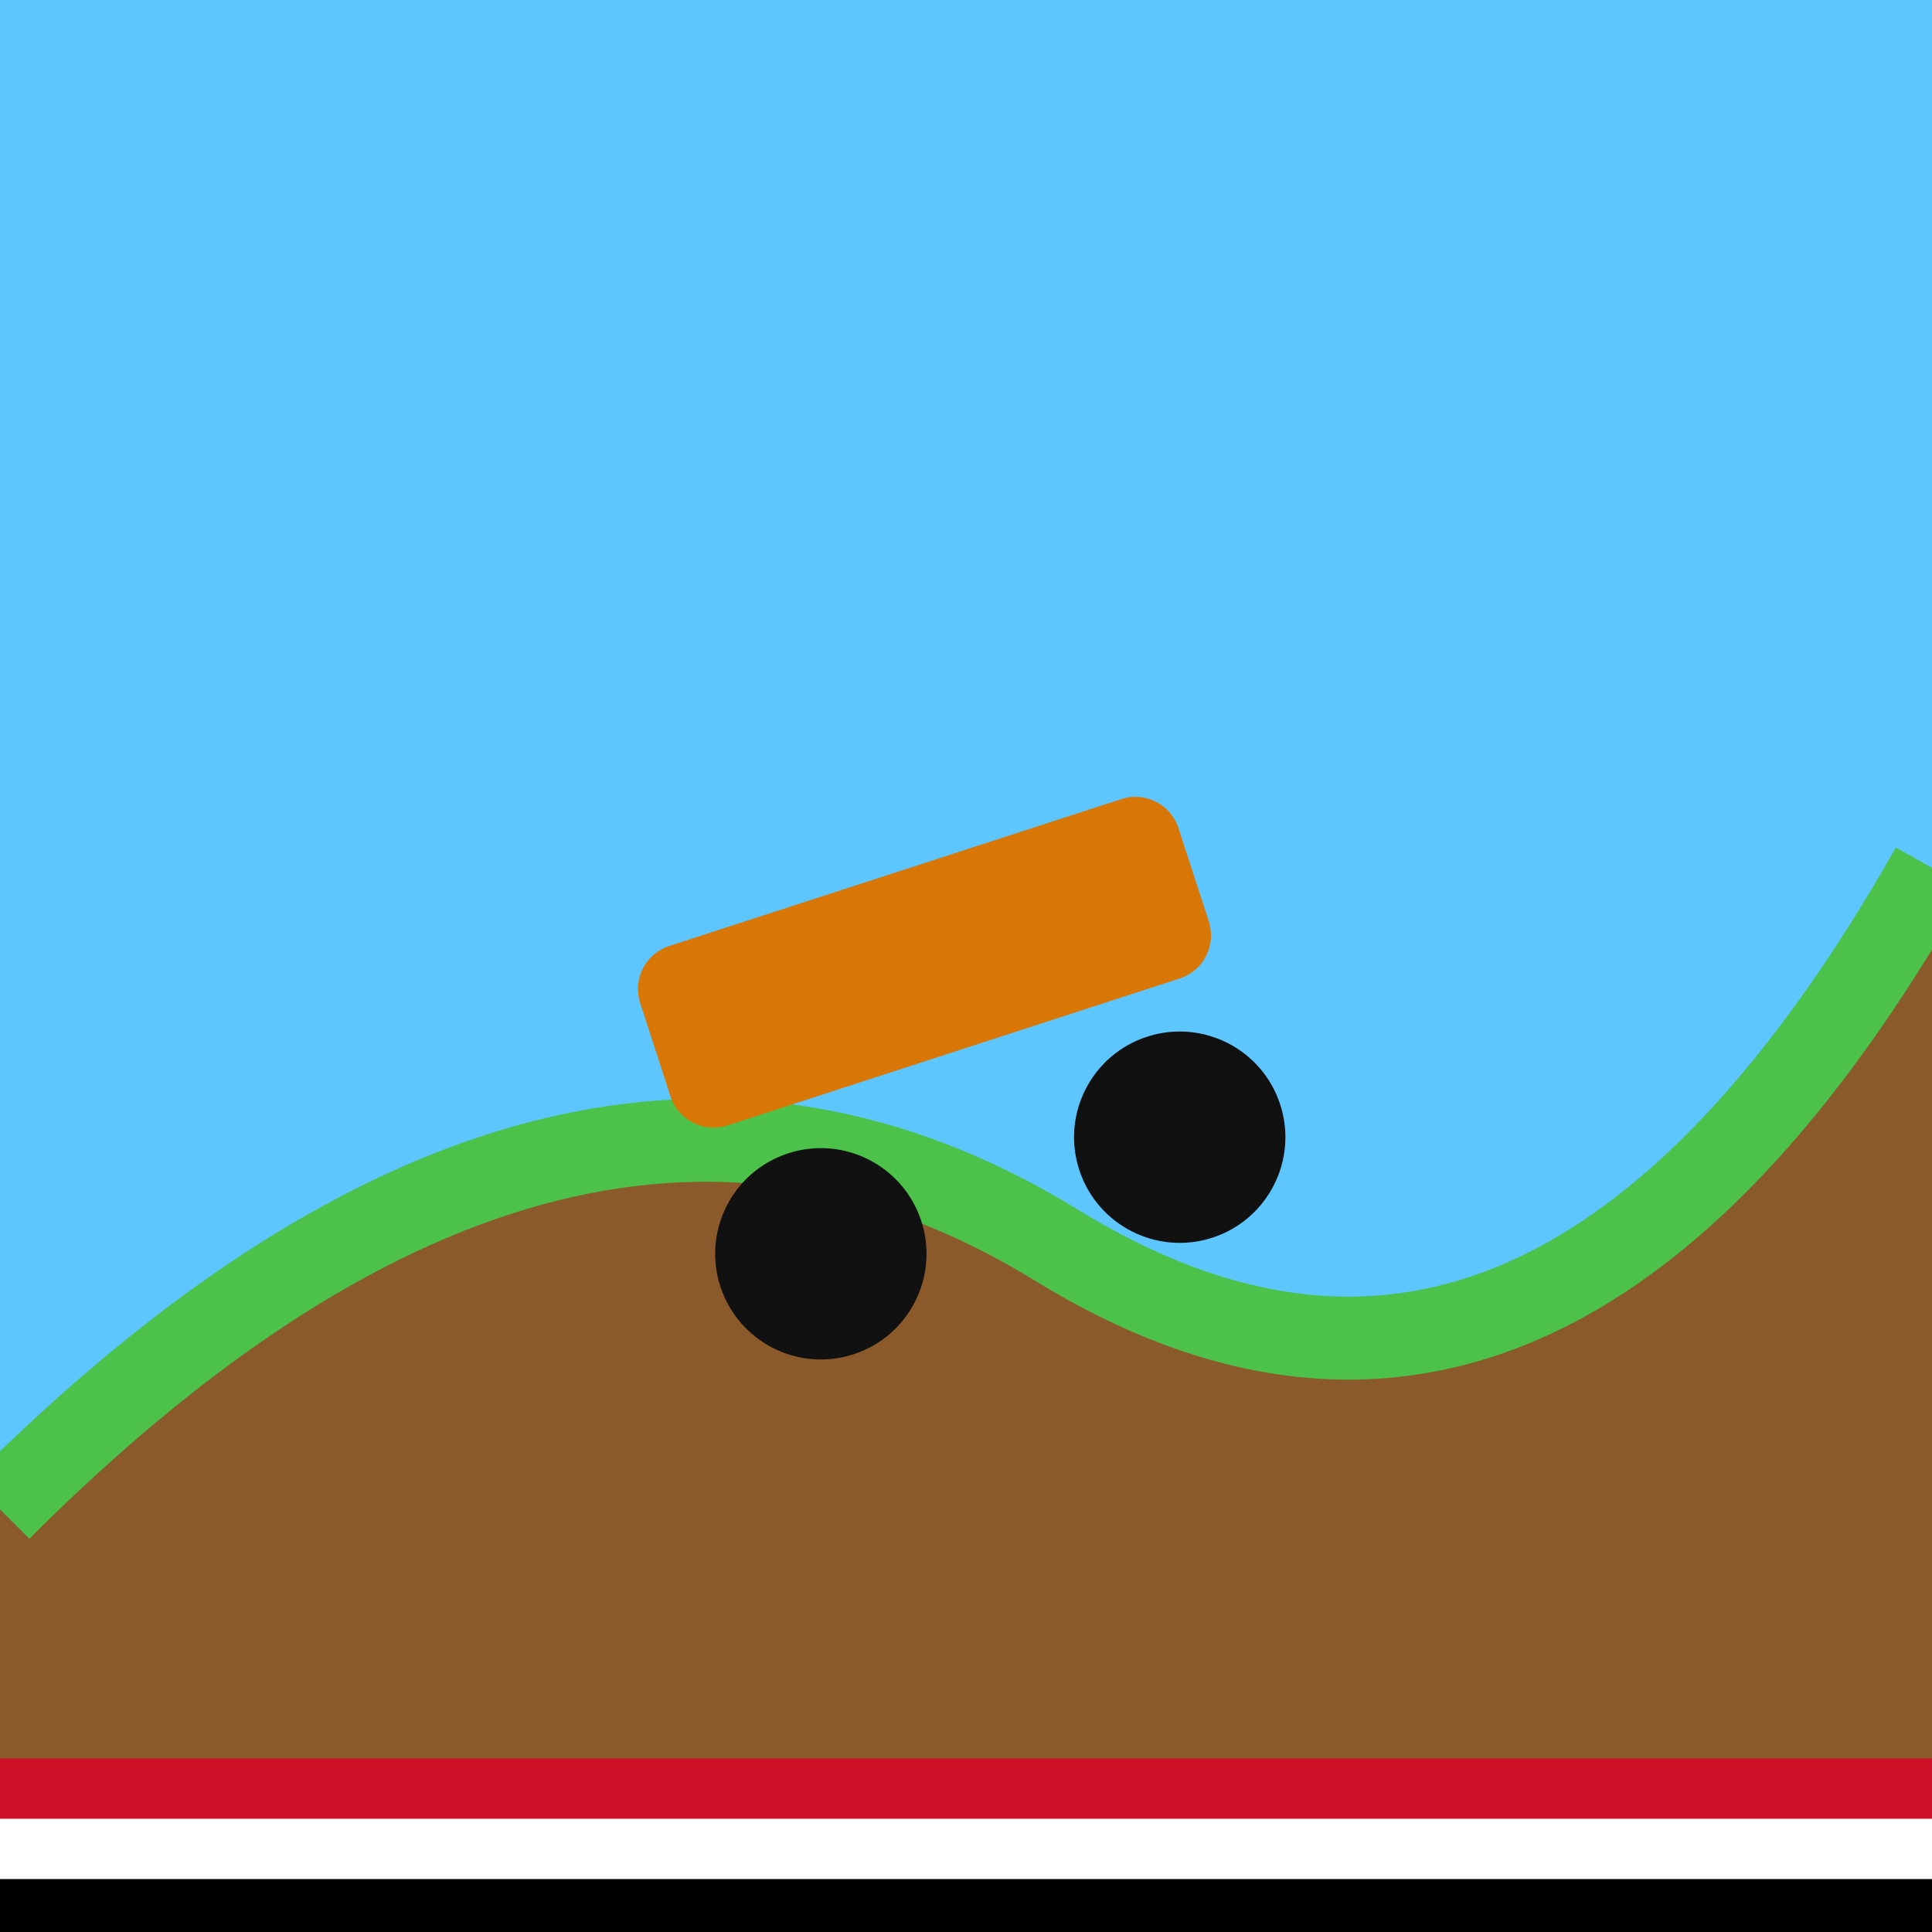
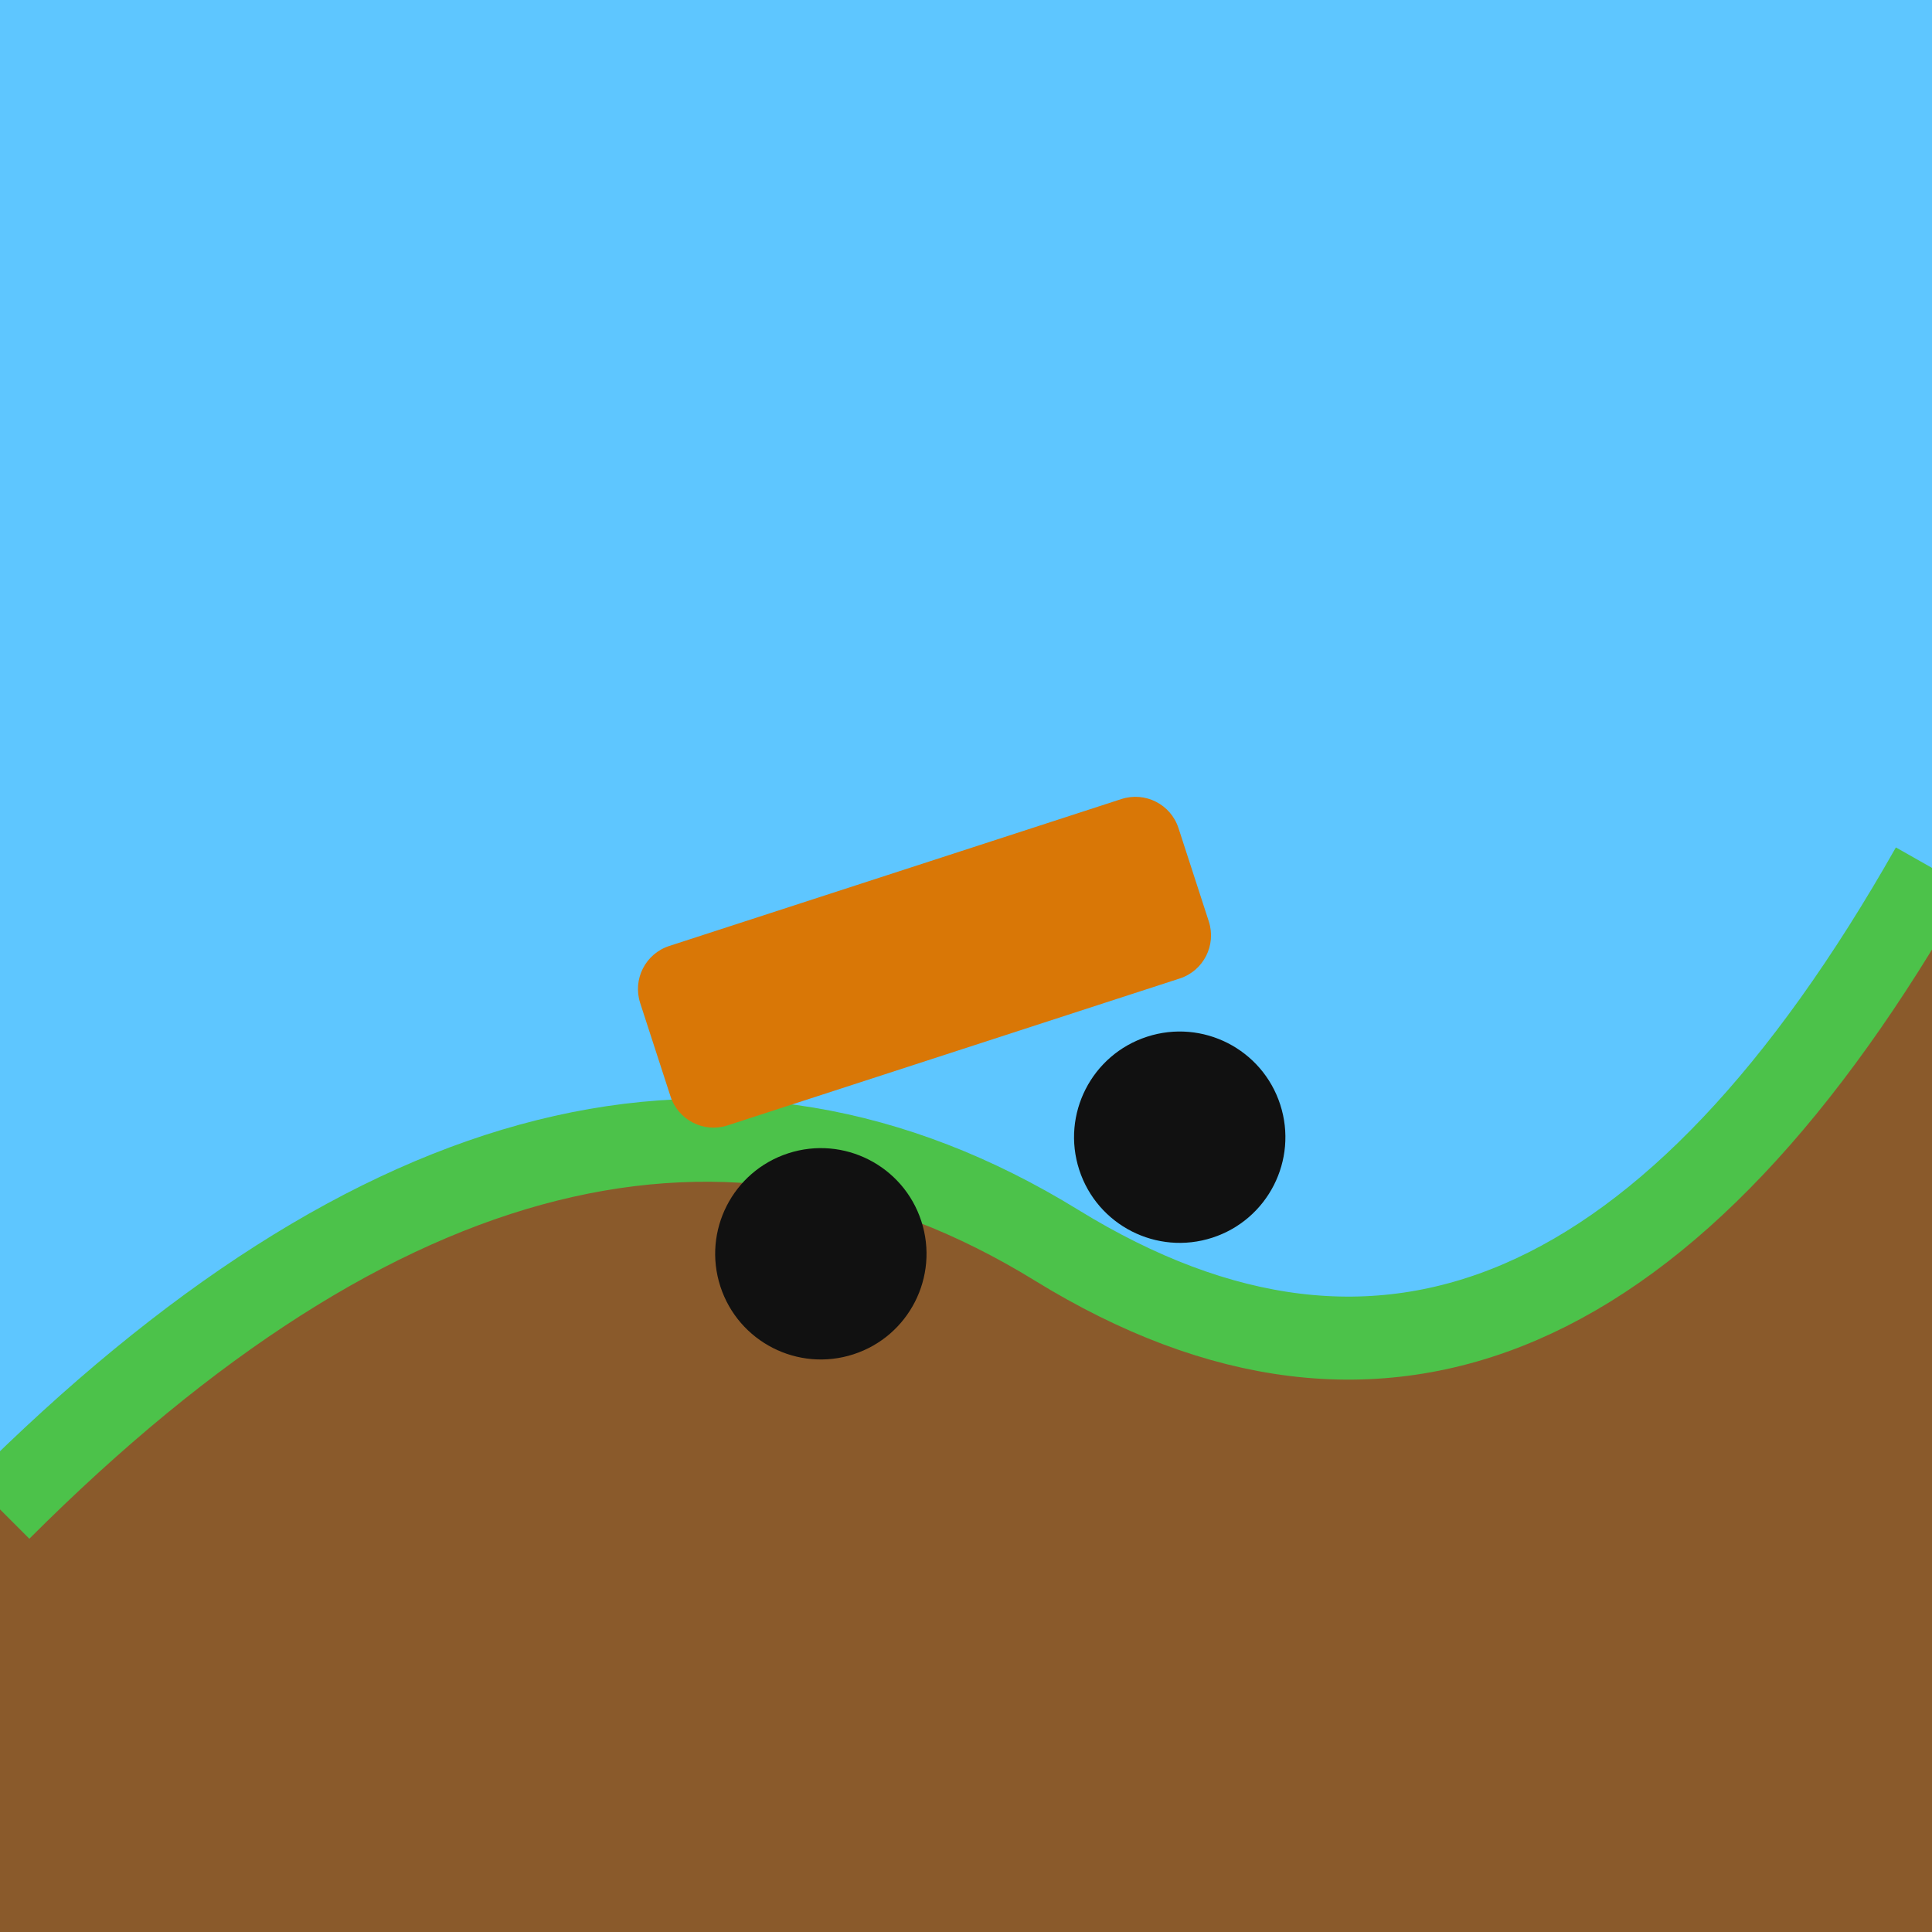
<svg xmlns="http://www.w3.org/2000/svg" viewBox="0 0 512 512">
  <rect width="512" height="512" fill="#5ec6ff" />
  <path d="M0 400 Q150 250 280 330 T512 230 V512 H0Z" fill="#8a5a2b" />
  <path d="M0 400 Q150 250 280 330 T512 230" fill="none" stroke="#4cc24a" stroke-width="22" />
  <rect x="170" y="230" width="150" height="50" rx="12" fill="#d97706" transform="rotate(-18 245 255)" />
  <circle cx="195" cy="320" r="28" fill="#111" transform="rotate(-18 245 255)" />
  <circle cx="295" cy="320" r="28" fill="#111" transform="rotate(-18 245 255)" />
-   <rect y="466" width="512" height="16" fill="#ce1126" />
-   <rect y="482" width="512" height="16" fill="#fff" />
-   <rect y="498" width="512" height="14" fill="#000" />
</svg>
